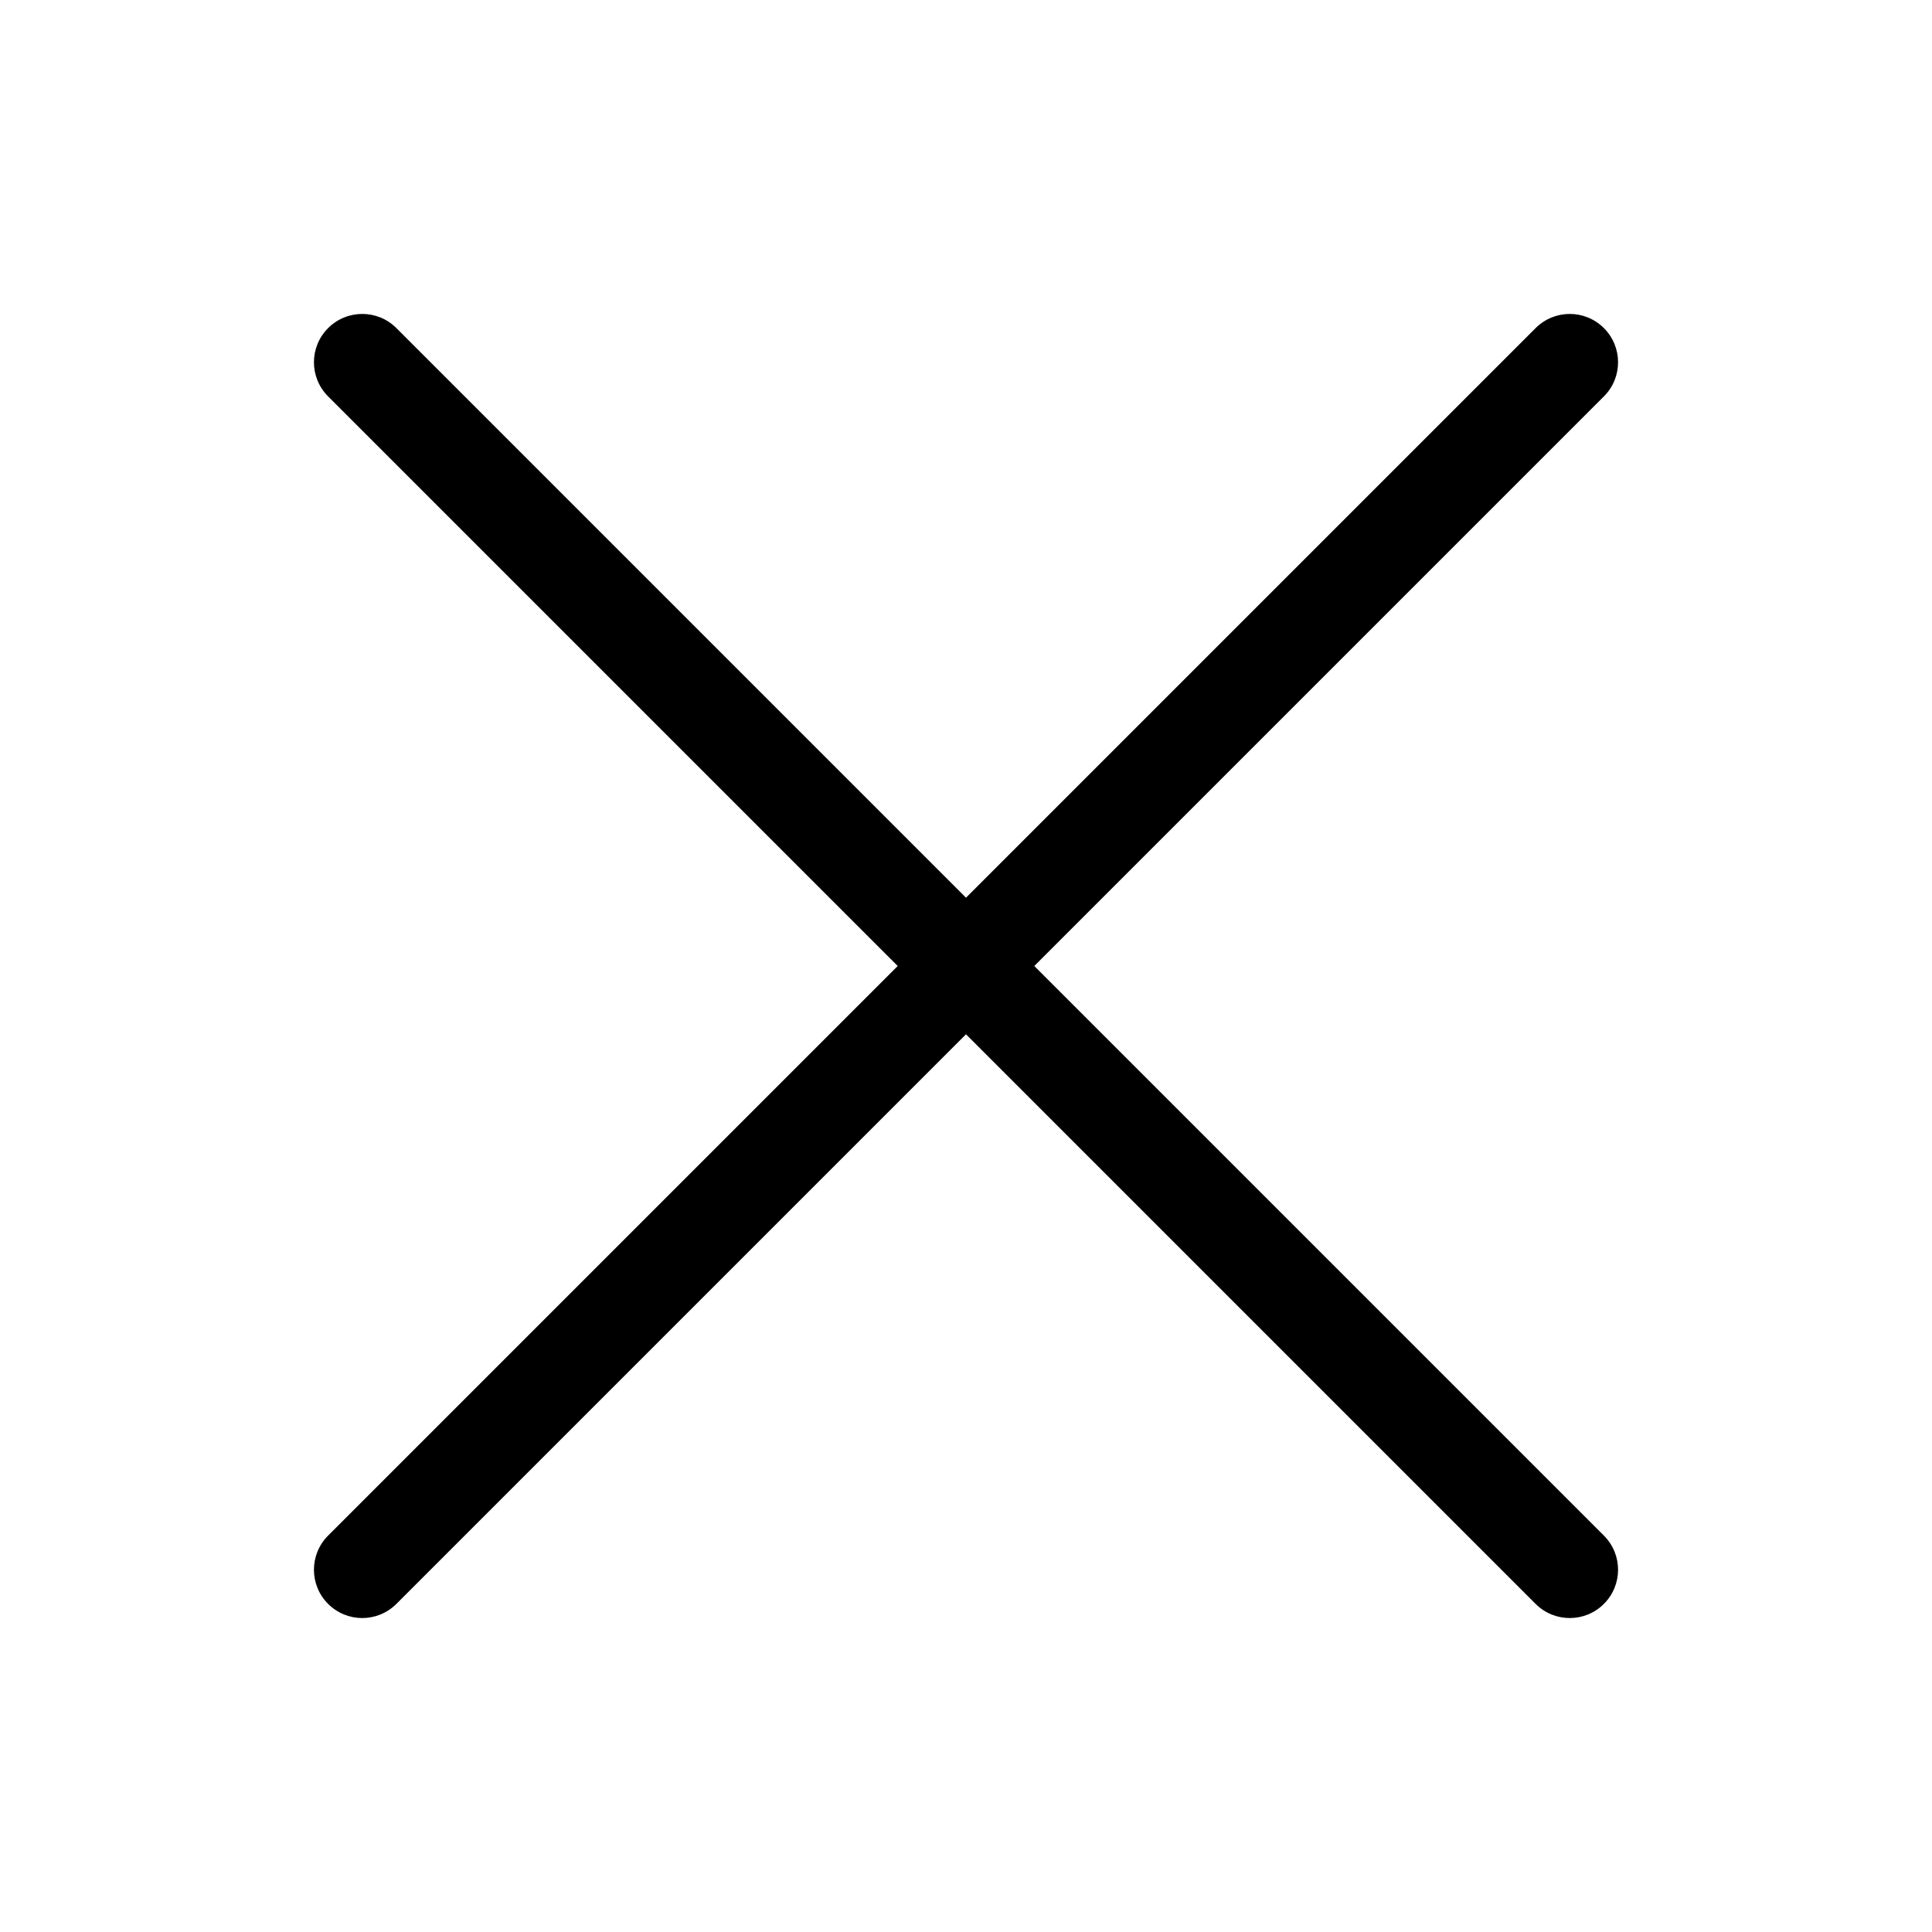
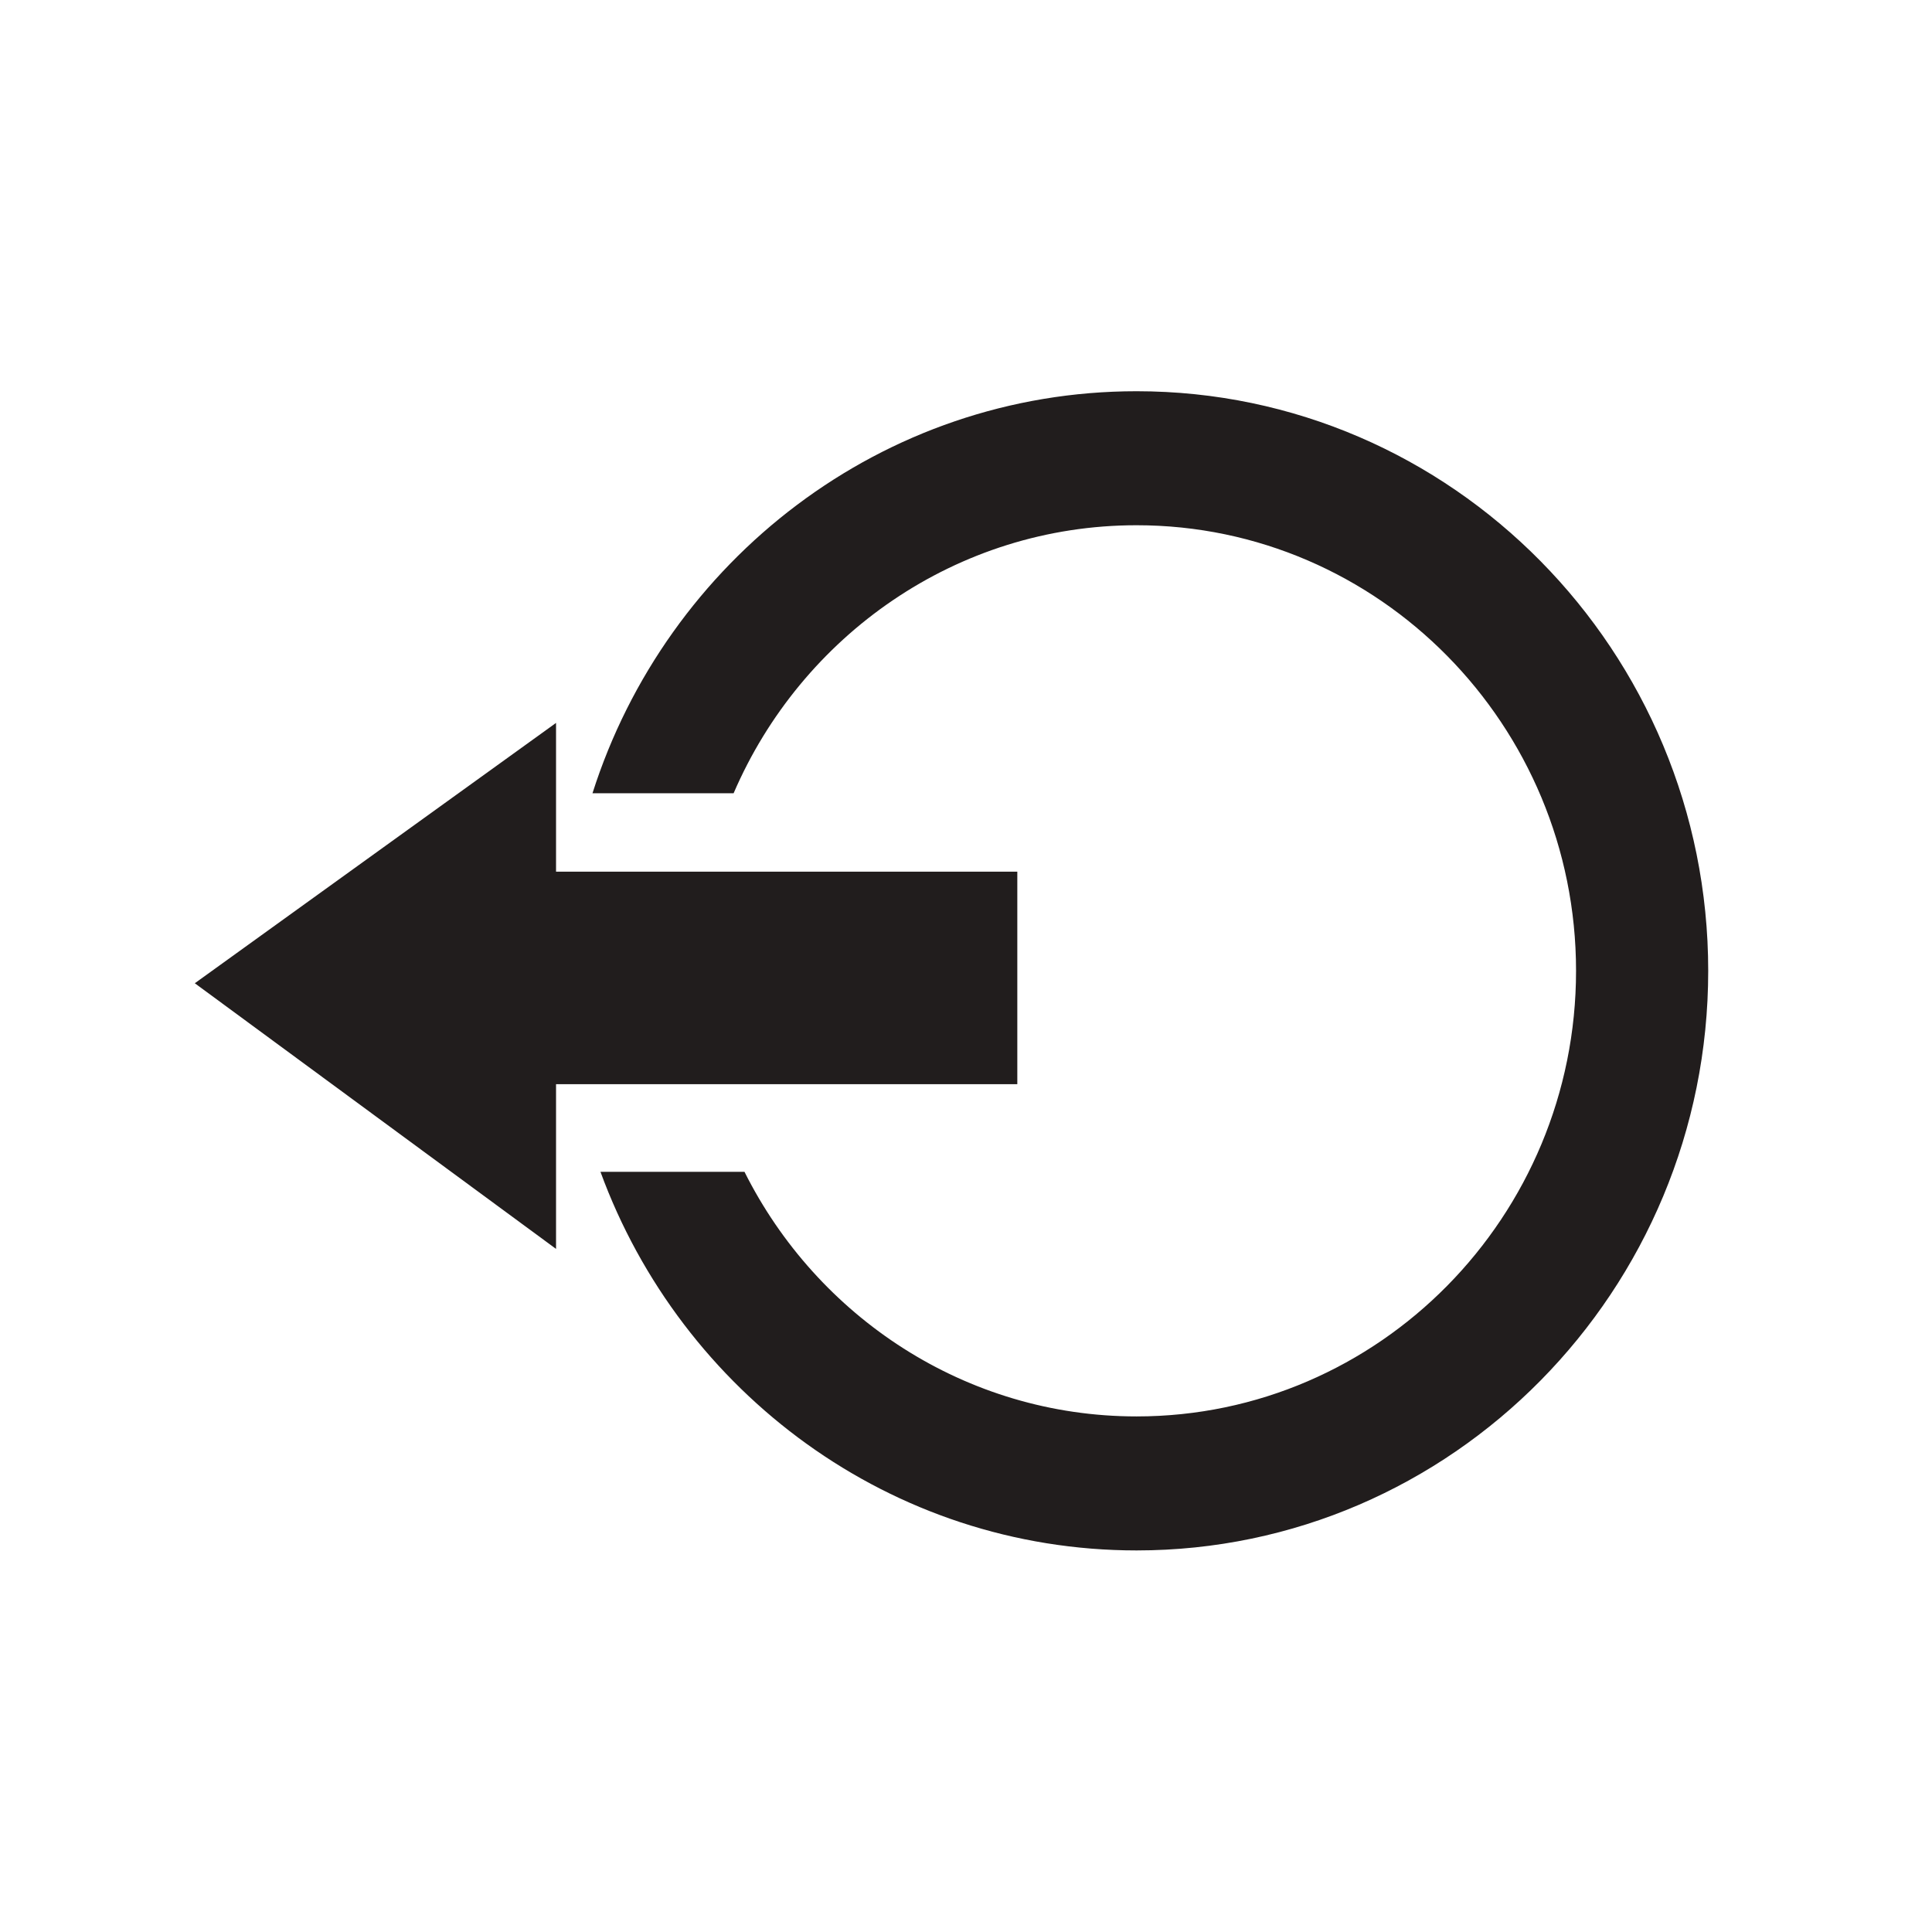
- <svg xmlns="http://www.w3.org/2000/svg" version="1.1" id="Layer_1" x="0px" y="0px" width="40px" height="40px" viewBox="0 0 40 40" enable-background="new 0 0 40 40" xml:space="preserve">
-   <g display="none">
-     <path display="inline" d="M20.01,36.5c-0.277,0-0.537-0.137-0.693-0.368L9.468,21.529c-1.171-1.861-1.79-3.993-1.79-6.162   C7.678,8.824,13.206,3.5,20,3.5c6.795,0,12.322,5.324,12.322,11.867c0,2.164-0.612,4.284-1.77,6.129l-9.851,14.636   C20.547,36.363,20.287,36.5,20.01,36.5L20.01,36.5z M20,5.17c-5.873,0-10.652,4.574-10.652,10.197c0,1.854,0.525,3.669,1.52,5.251   l9.14,13.55l9.146-13.581c0.981-1.566,1.499-3.371,1.499-5.22C30.652,9.744,25.873,5.17,20,5.17L20,5.17z" />
-     <path display="inline" d="M20,20.857c-3.159,0-5.728-2.482-5.728-5.535c0-3.051,2.569-5.534,5.728-5.534s5.729,2.483,5.729,5.534   C25.729,18.375,23.158,20.857,20,20.857L20,20.857z M20,11.458c-2.237,0-4.057,1.734-4.057,3.864c0,2.13,1.82,3.865,4.057,3.865   s4.058-1.734,4.058-3.865C24.058,13.192,22.236,11.458,20,11.458L20,11.458z" />
+ <svg xmlns="http://www.w3.org/2000/svg" version="1.1" id="svg2" xml:space="preserve" width="1600" height="1600" viewBox="0 0 1600 1600">
+   <defs id="defs6" />
+   <g id="g8" transform="matrix(1.333333,0,0,-1.333333,0,1600)">
+     <g id="g10" transform="scale(0.1)">
+       <path d="M 7059.68,9570 C 5481.28,9570 4140.4,8520.07 3680,7072.89 h 876.58 c 421.06,978.78 1384.48,1664.74 2503.1,1664.74 1505.02,0 2729.43,-1241.55 2729.43,-2767.63 0,-1526.08 -1224.41,-2767.63 -2729.43,-2767.63 -1062.27,0 -1984.65,618.57 -2435.47,1519.08 H 3729.65 C 4231.38,3349.99 5534.73,2370 7059.68,2370 9017.33,2370 10610,3984.95 10610,5970 c 0,1985.05 -1592.67,3600 -3550.32,3600" style="fill:#211d1d;fill-opacity:1;fill-rule:nonzero;stroke:none" id="path12" />
+       <path d="M 6318.69,6585.87 H 3453.68 v 924.01 L 1210,5892.86 3453.68,4242.83 v 1023.02 h 2865.01 v 1320.02" style="fill:#211d1d;fill-opacity:1;fill-rule:nonzero;stroke:none" id="path14" />
+     </g>
  </g>
-   <path display="none" d="M36.705,34.289L26.059,23.615c3.918-4.69,3.688-11.708-0.707-16.114C23.1,5.243,20.104,4,16.919,4  S10.74,5.243,8.488,7.501c-4.647,4.66-4.647,12.241,0,16.899c2.253,2.257,5.248,3.5,8.431,3.5c2.866,0,5.573-1.015,7.728-2.86  l10.639,10.665C35.479,35.902,35.738,36,35.994,36s0.514-0.098,0.709-0.293C37.096,35.316,37.097,34.68,36.705,34.289z   M9.766,23.126c-3.945-3.958-3.945-10.395,0-14.351c1.912-1.914,4.452-2.97,7.153-2.97s5.243,1.056,7.153,2.97  c3.946,3.956,3.946,10.394,0,14.351c-1.91,1.914-4.452,2.969-7.153,2.969S11.678,25.04,9.766,23.126z" />
-   <path display="none" d="M25.38,34.848c-0.066,0-0.136-0.009-0.206-0.024l-10.498-2.561l-10.61,2.561  c-0.069,0.016-0.139,0.024-0.205,0.024c-0.191,0-0.38-0.064-0.532-0.184C3.12,34.5,3,34.252,3,33.986V8.635  c0-0.397,0.27-0.741,0.657-0.836l10.76-2.623l0.407,0.003l10.504,2.558l10.607-2.561c0.065-0.016,0.135-0.023,0.203-0.023  c0.195,0,0.38,0.063,0.533,0.183C36.881,5.499,37,5.746,37,6.012v25.352c0,0.397-0.27,0.741-0.656,0.837l-10.759,2.622  C25.516,34.839,25.446,34.848,25.38,34.848L25.38,34.848z M15.481,30.688l9.039,2.203V9.311l-9.039-2.203V30.688z M26.24,9.311  v23.58l9.039-2.202V7.108L26.24,9.311z M4.721,9.311v23.58l9.039-2.202V7.108L4.721,9.311z" />
-   <g display="none">
-     <path display="inline" d="M9.708,35C7.112,35,5,32.893,5,30.303c0-2.592,2.112-4.699,4.708-4.699c2.595,0,4.707,2.107,4.707,4.699   C14.415,32.893,12.303,35,9.708,35L9.708,35z M9.708,27.445c-1.578,0-2.863,1.281-2.863,2.857c0,1.574,1.285,2.855,2.863,2.855   c1.578,0,2.861-1.281,2.861-2.855C12.568,28.727,11.285,27.445,9.708,27.445L9.708,27.445z" />
-     <path display="inline" d="M24.574,35c-0.621,0-1.125-0.505-1.125-1.126c0-9.552-7.771-17.324-17.323-17.324   C5.505,16.55,5,16.045,5,15.425s0.505-1.126,1.126-1.126c10.792,0,19.573,8.781,19.573,19.575C25.699,34.495,25.193,35,24.574,35   L24.574,35z" />
-     <path display="inline" d="M33.916,35c-0.597,0-1.082-0.486-1.082-1.084c0-14.75-12-26.751-26.751-26.751   C5.486,7.165,5,6.68,5,6.083C5,5.486,5.486,5,6.083,5C22.027,5,35,17.972,35,33.916C35,34.514,34.514,35,33.916,35L33.916,35z" />
-   </g>
-   <g display="none">
-     <path display="inline" fill-rule="evenodd" clip-rule="evenodd" d="M20,29.616c-6.911,0-13.412-3.681-17-9.615   c3.588-5.935,10.089-9.617,17-9.617c6.91,0,13.412,3.682,17,9.617C33.412,25.936,26.91,29.616,20,29.616L20,29.616z M19.998,12.254   c-5.817,0-11.309,2.848-14.687,7.618l-0.088,0.125l0.088,0.124c3.378,4.77,8.87,7.618,14.687,7.618   c5.82,0,11.311-2.849,14.687-7.618l0.089-0.124l-0.089-0.125C31.309,15.103,25.818,12.254,19.998,12.254L19.998,12.254z" />
-     <path display="inline" fill-rule="evenodd" clip-rule="evenodd" d="M19.987,13.521c-3.574,0-6.478,2.9-6.478,6.479   c0,3.579,2.904,6.478,6.478,6.478c3.581,0,6.478-2.898,6.478-6.478C26.465,16.42,23.568,13.521,19.987,13.521z M19.987,24.857   c-2.68,0-4.858-2.175-4.858-4.858s2.178-4.859,4.858-4.859c2.686,0,4.858,2.175,4.858,4.859S22.673,24.857,19.987,24.857z" />
-   </g>
-   <path display="none" d="M7.336,35.5c-0.399,0-0.725-0.325-0.725-0.726v-7.599c0-0.4,0.326-0.725,0.725-0.725h3.181v-6.336  c0-0.342,0.276-0.619,0.619-0.619h8.247v-5.949h-3.181c-0.398,0-0.725-0.325-0.725-0.726V5.223c0-0.399,0.326-0.723,0.725-0.723  h7.598c0.398,0,0.725,0.324,0.725,0.723v7.599c0,0.401-0.326,0.726-0.725,0.726H20.62v5.949h8.245c0.341,0,0.618,0.277,0.618,0.619  v6.336h3.182c0.397,0,0.724,0.324,0.724,0.725v7.599c0,0.399-0.326,0.725-0.724,0.725h-7.599c-0.4,0-0.726-0.325-0.726-0.725v-7.599  c0-0.4,0.325-0.725,0.726-0.725h3.179v-5.717H11.754v5.717h3.18c0.399,0,0.725,0.324,0.725,0.725v7.599  c0,0.4-0.325,0.726-0.725,0.726H7.336z M8.061,34.051h6.149V27.9H8.061V34.051z M25.79,34.051h6.149V27.9H25.79V34.051z   M16.927,12.099h6.146V5.949h-6.146V12.099z" />
-   <g display="none">
-     <path display="inline" d="M11.018,35.01c-0.402,0-0.736-0.314-0.759-0.717L8.879,9.946H5.75c-0.419,0-0.76-0.342-0.76-0.76   c0-0.419,0.341-0.761,0.76-0.761h3.59L9.495,8.45L9.6,8.426h5.171V5.75c0-0.419,0.34-0.76,0.76-0.76h8.939   c0.419,0,0.76,0.341,0.76,0.76v2.676h5.174l0.175,0.028l0.118-0.028h3.554c0.419,0,0.76,0.342,0.76,0.761   c0,0.418-0.341,0.76-0.76,0.76h-3.128l-1.36,24.346c-0.023,0.402-0.356,0.718-0.759,0.718H11.018z M11.735,33.49h16.549L29.6,9.946   H10.4L11.735,33.49z M16.29,8.426h7.42V6.51h-7.42V8.426z" />
-     <path display="inline" d="M14.302,12.201c-0.249,0.012-0.435,0.102-0.57,0.252c-0.135,0.152-0.203,0.348-0.192,0.551l0.998,17.608   c0.024,0.401,0.357,0.716,0.759,0.716v0.19l0.045-0.19c0.417-0.024,0.737-0.385,0.715-0.804l-0.999-17.606   C15.034,12.516,14.702,12.201,14.302,12.201L14.302,12.201z" />
-     <path display="inline" d="M25.709,12.202c-0.445,0-0.776,0.314-0.8,0.716l-1,17.606c-0.022,0.419,0.298,0.779,0.717,0.804   l0.044,0.19v-0.19c0.402,0,0.735-0.314,0.757-0.716l1.001-17.608c0.011-0.203-0.058-0.398-0.192-0.551   c-0.136-0.15-0.321-0.24-0.523-0.251C25.711,12.202,25.71,12.202,25.709,12.202L25.709,12.202z" />
-     <path display="inline" d="M20,12.201c-0.419,0-0.76,0.341-0.76,0.76v17.607c0,0.419,0.341,0.76,0.76,0.76s0.76-0.341,0.76-0.76   V12.961C20.76,12.542,20.419,12.201,20,12.201L20,12.201z" />
-   </g>
-   <g display="none">
-     <path display="inline" d="M8.236,15.765C5.901,15.765,4,17.665,4,20c0,2.336,1.901,4.234,4.236,4.234   c2.336,0,4.235-1.898,4.235-4.234C12.472,17.665,10.572,15.765,8.236,15.765z M8.236,22.824c-1.557,0-2.823-1.268-2.823-2.824   c0-1.557,1.267-2.824,2.823-2.824c1.558,0,2.822,1.267,2.822,2.824C11.059,21.557,9.794,22.824,8.236,22.824z" />
-     <path display="inline" d="M20,15.765c-2.334,0-4.236,1.899-4.236,4.235c0,2.336,1.902,4.234,4.236,4.234   c2.337,0,4.236-1.898,4.236-4.234C24.236,17.665,22.337,15.765,20,15.765z M20,22.824c-1.557,0-2.822-1.268-2.822-2.824   c0-1.557,1.266-2.824,2.822-2.824c1.559,0,2.822,1.267,2.822,2.824C22.822,21.557,21.559,22.824,20,22.824z" />
-     <path display="inline" d="M31.764,15.765c-2.334,0-4.235,1.899-4.235,4.235c0,2.336,1.901,4.234,4.235,4.234   C34.101,24.234,36,22.336,36,20C36,17.665,34.101,15.765,31.764,15.765z M31.764,22.824c-1.556,0-2.822-1.268-2.822-2.824   c0-1.557,1.267-2.824,2.822-2.824c1.559,0,2.823,1.267,2.823,2.824C34.587,21.557,33.322,22.824,31.764,22.824z" />
-   </g>
-   <path display="none" d="M33.125,19.125H8.98L20.841,7.5c0.345-0.338,0.351-0.892,0.013-1.237s-0.892-0.35-1.237-0.012L6.262,19.339  C6.095,19.503,6,19.729,6,19.965c0,0.005,0,0.011,0,0.017C6,19.989,6,19.994,6,20c0,0.319,0.171,0.598,0.427,0.751L19.69,33.75  c0.17,0.167,0.392,0.25,0.613,0.25c0.227,0,0.453-0.088,0.625-0.262c0.338-0.346,0.332-0.9-0.013-1.238L9.055,20.875h24.07  C33.607,20.875,34,20.483,34,20S33.607,19.125,33.125,19.125z" />
-   <path display="none" d="M34,20c0-0.32-0.172-0.599-0.428-0.751L20.31,6.25c-0.345-0.338-0.899-0.333-1.237,0.012  S18.738,7.161,19.084,7.5l11.861,11.625H6.875C6.393,19.125,6,19.517,6,20s0.393,0.875,0.875,0.875H31.02L19.158,32.5  c-0.344,0.339-0.35,0.893-0.012,1.238C19.318,33.912,19.545,34,19.771,34c0.221,0,0.442-0.083,0.612-0.25l13.353-13.089  C33.904,20.497,34,20.271,34,20.035c0-0.005-0.001-0.011-0.001-0.017C33.999,20.011,34,20.006,34,20z" />
-   <path display="none" d="M33.75,19.616L20.66,6.262C20.496,6.095,20.271,6,20.037,6c-0.007,0-0.014,0.001-0.02,0.001S20.006,6,20,6  c-0.32,0-0.598,0.172-0.751,0.428L6.25,19.69c-0.338,0.345-0.332,0.899,0.013,1.237c0.171,0.167,0.391,0.25,0.612,0.25  c0.227-0.001,0.454-0.088,0.625-0.263l11.625-11.86v24.07C19.125,33.607,19.518,34,20,34c0.483,0,0.875-0.393,0.875-0.875V8.981  L32.5,20.841c0.338,0.345,0.893,0.35,1.237,0.013C34.082,20.515,34.088,19.96,33.75,19.616z" />
-   <path display="none" d="M33.737,19.071c-0.345-0.337-0.899-0.332-1.237,0.014l-11.625,11.86V6.875C20.875,6.392,20.483,6,20,6  c-0.482,0-0.875,0.392-0.875,0.875V31.02L7.5,19.159c-0.338-0.345-0.892-0.351-1.237-0.013c-0.345,0.338-0.351,0.892-0.013,1.237  l13.09,13.354C19.504,33.905,19.729,34,19.965,34c0.005,0,0.012-0.001,0.018-0.001C19.989,33.999,19.994,34,20,34  c0.32,0,0.599-0.172,0.752-0.428L33.75,20.31C34.088,19.965,34.082,19.41,33.737,19.071z" />
-   <path display="none" d="M26.714,34c-0.222,0-0.442-0.083-0.612-0.251l-13.429-13.16c-0.167-0.164-0.262-0.39-0.262-0.624  c0-0.236,0.095-0.462,0.262-0.626L26.027,6.251c0.344-0.339,0.898-0.334,1.237,0.011c0.338,0.346,0.331,0.899-0.013,1.237  L14.536,19.965l12.79,12.536c0.345,0.337,0.351,0.892,0.013,1.237C27.168,33.912,26.939,34,26.714,34z" />
-   <path display="none" d="M13.36,34c-0.225,0-0.453-0.088-0.624-0.262c-0.339-0.346-0.333-0.899,0.01-1.237l12.717-12.466  L12.673,7.499c-0.345-0.339-0.35-0.893-0.013-1.237c0.34-0.344,0.894-0.35,1.238-0.012l13.429,13.161  c0.167,0.164,0.262,0.39,0.262,0.624c0,0.236-0.094,0.461-0.262,0.625L13.974,33.75C13.803,33.917,13.581,34,13.36,34z" />
-   <path display="none" d="M5.938,28.131c-0.236,0-0.474-0.089-0.657-0.269c-0.368-0.362-0.375-0.956-0.012-1.325L19.37,12.149  c0.176-0.179,0.417-0.28,0.669-0.28s0.493,0.101,0.669,0.28l14.023,14.308c0.363,0.369,0.356,0.963-0.012,1.326  c-0.37,0.361-0.965,0.356-1.326-0.014L20.039,14.146L6.608,27.85C6.423,28.037,6.182,28.13,5.938,28.131z" />
-   <path display="none" d="M19.962,28.131c-0.253,0-0.493-0.102-0.67-0.281L5.27,13.542c-0.364-0.37-0.357-0.963,0.011-1.326  c0.372-0.362,0.965-0.356,1.326,0.013l13.354,13.625l13.433-13.704c0.361-0.37,0.954-0.376,1.326-0.015  c0.368,0.363,0.375,0.957,0.013,1.327L20.632,27.85C20.454,28.029,20.214,28.131,19.962,28.131z" />
-   <g display="none">
-     <path display="inline" d="M6.72,34C6.323,34,6,33.678,6,33.281v-5.811c0-0.396,0.323-0.721,0.72-0.721h5.81   c0.397,0,0.72,0.324,0.72,0.721v5.811c0,0.396-0.323,0.719-0.72,0.719H6.72z M7.439,32.561h4.371v-4.371H7.439V32.561z" />
-     <path display="inline" d="M17.095,34c-0.396,0-0.72-0.322-0.72-0.719v-5.811c0-0.396,0.323-0.721,0.72-0.721h5.811   c0.396,0,0.72,0.324,0.72,0.721v5.811c0,0.396-0.323,0.719-0.72,0.719H17.095z M17.815,32.561h4.371v-4.371h-4.371V32.561z" />
-     <path display="inline" d="M27.471,34c-0.397,0-0.721-0.322-0.721-0.719v-5.811c0-0.396,0.323-0.721,0.721-0.721h5.81   c0.396,0,0.72,0.324,0.72,0.721v5.811C34,33.678,33.677,34,33.28,34H27.471z M28.189,32.561h4.371v-4.371h-4.371V32.561z" />
-     <path display="inline" d="M6.72,23.625c-0.396,0-0.72-0.322-0.72-0.719v-5.811c0-0.397,0.323-0.72,0.72-0.72h5.81   c0.397,0,0.72,0.323,0.72,0.72v5.811c0,0.396-0.323,0.719-0.72,0.719H6.72z M7.439,22.186h4.371v-4.371H7.439V22.186z" />
-     <path display="inline" d="M17.095,23.625c-0.396,0-0.72-0.322-0.72-0.719v-5.811c0-0.397,0.323-0.72,0.72-0.72h5.811   c0.396,0,0.72,0.323,0.72,0.72v5.811c0,0.396-0.323,0.719-0.72,0.719H17.095z M17.815,22.186h4.371v-4.371h-4.371V22.186z" />
-     <path display="inline" d="M27.471,23.625c-0.397,0-0.721-0.322-0.721-0.719v-5.811c0-0.397,0.323-0.72,0.721-0.72h5.81   c0.396,0,0.72,0.323,0.72,0.72v5.811c0,0.396-0.323,0.719-0.72,0.719H27.471z M28.189,22.186h4.371v-4.371h-4.371V22.186z" />
-     <path display="inline" d="M6.72,13.25C6.323,13.25,6,12.927,6,12.531v-5.81C6,6.324,6.323,6,6.72,6h5.81   c0.397,0,0.72,0.323,0.72,0.72v5.81c0,0.396-0.323,0.719-0.72,0.719H6.72z M7.439,11.811h4.371V7.439H7.439V11.811z" />
-     <path display="inline" d="M17.095,13.25c-0.396,0-0.72-0.322-0.72-0.719v-5.81c0-0.397,0.323-0.72,0.72-0.72h5.811   c0.396,0,0.72,0.323,0.72,0.72v5.81c0,0.396-0.323,0.719-0.72,0.719H17.095z M17.815,11.811h4.371V7.439h-4.371V11.811z" />
-     <path display="inline" d="M27.471,13.25c-0.397,0-0.721-0.322-0.721-0.719v-5.81c0-0.397,0.323-0.72,0.721-0.72h5.81   C33.677,6,34,6.324,34,6.721v5.81c0,0.396-0.323,0.719-0.72,0.719H27.471z M28.189,11.811h4.371V7.439h-4.371V11.811z" />
-   </g>
-   <g display="none">
-     <path display="inline" d="M16.225,8.013h16.949C33.63,8.013,34,7.642,34,7.185c0-0.455-0.37-0.826-0.826-0.826H16.225   c-0.457,0-0.827,0.371-0.827,0.826C15.398,7.642,15.768,8.013,16.225,8.013z" />
-     <path display="inline" d="M33.174,11.423H16.225c-0.457,0-0.827,0.369-0.827,0.826s0.37,0.826,0.827,0.826h16.949   c0.456,0,0.826-0.369,0.826-0.826S33.63,11.423,33.174,11.423z" />
-     <path display="inline" d="M33.174,16.692H16.225c-0.457,0-0.827,0.371-0.827,0.827s0.37,0.827,0.827,0.827h16.949   c0.456,0,0.826-0.371,0.826-0.827S33.63,16.692,33.174,16.692z" />
-     <path display="inline" d="M33.174,21.653H16.225c-0.457,0-0.827,0.371-0.827,0.827s0.37,0.827,0.827,0.827h16.949   c0.456,0,0.826-0.371,0.826-0.827S33.63,21.653,33.174,21.653z" />
-     <path display="inline" d="M33.174,27.027H16.225c-0.457,0-0.827,0.37-0.827,0.827c0,0.456,0.37,0.826,0.827,0.826h16.949   c0.456,0,0.826-0.37,0.826-0.826C34,27.397,33.63,27.027,33.174,27.027z" />
-     <path display="inline" d="M33.174,31.987H16.225c-0.457,0-0.827,0.371-0.827,0.828c0,0.455,0.37,0.826,0.827,0.826h16.949   c0.456,0,0.826-0.371,0.826-0.826C34,32.358,33.63,31.987,33.174,31.987z" />
-     <path display="inline" d="M6.717,33.53C6.322,33.53,6,33.21,6,32.815v-4.961c0-0.396,0.322-0.717,0.717-0.717h4.961   c0.395,0,0.717,0.321,0.717,0.717v4.961c0,0.395-0.322,0.715-0.717,0.715H6.717z M7.434,32.098h3.526V28.57H7.434V32.098z" />
-     <path display="inline" d="M6.717,23.196C6.322,23.196,6,22.876,6,22.48V17.52c0-0.396,0.322-0.717,0.717-0.717h4.961   c0.395,0,0.717,0.321,0.717,0.717v4.961c0,0.396-0.322,0.716-0.717,0.716H6.717z M7.434,21.763h3.526v-3.527H7.434V21.763z" />
-     <path display="inline" d="M6.717,12.862C6.322,12.862,6,12.541,6,12.146V7.185C6,6.79,6.322,6.468,6.717,6.468h4.961   c0.395,0,0.717,0.322,0.717,0.717v4.961c0,0.396-0.322,0.717-0.717,0.717H6.717z M7.434,11.429h3.526V7.901H7.434V11.429z" />
-   </g>
-   <g display="none">
-     <path display="inline" d="M34.063,10.625H5.938C5.419,10.625,5,10.204,5,9.688C5,9.17,5.419,8.75,5.938,8.75h28.125   C34.58,8.75,35,9.17,35,9.688C35,10.204,34.58,10.625,34.063,10.625" />
-     <path display="inline" d="M34.063,20.938H5.938C5.419,20.938,5,20.517,5,20c0-0.518,0.419-0.938,0.938-0.938h28.125   C34.58,19.063,35,19.482,35,20C35,20.517,34.58,20.938,34.063,20.938" />
-     <path display="inline" d="M34.063,31.25H5.938C5.419,31.25,5,30.829,5,30.313c0-0.518,0.419-0.938,0.938-0.938h28.125   c0.518,0,0.938,0.42,0.938,0.938C35,30.829,34.58,31.25,34.063,31.25" />
-     <path display="inline" d="M34.063,20.938H5.938C5.419,20.938,5,20.517,5,20c0-0.518,0.419-0.938,0.938-0.938h28.125   C34.58,19.063,35,19.482,35,20C35,20.517,34.58,20.938,34.063,20.938" />
-   </g>
-   <path d="M21.414,20L33.207,8.207c0.391-0.39,0.391-1.023,0-1.414c-0.391-0.391-1.023-0.391-1.414,0L20,18.586L8.207,6.793  c-0.39-0.391-1.023-0.391-1.414,0c-0.391,0.391-0.391,1.023,0,1.414L18.586,20L6.793,31.793c-0.391,0.391-0.391,1.023,0,1.414  C6.988,33.402,7.245,33.5,7.5,33.5c0.256,0,0.511-0.098,0.707-0.293L20,21.414l11.793,11.793c0.195,0.195,0.451,0.293,0.707,0.293  s0.512-0.098,0.707-0.293c0.391-0.391,0.391-1.023,0-1.414L21.414,20z" />
</svg>
